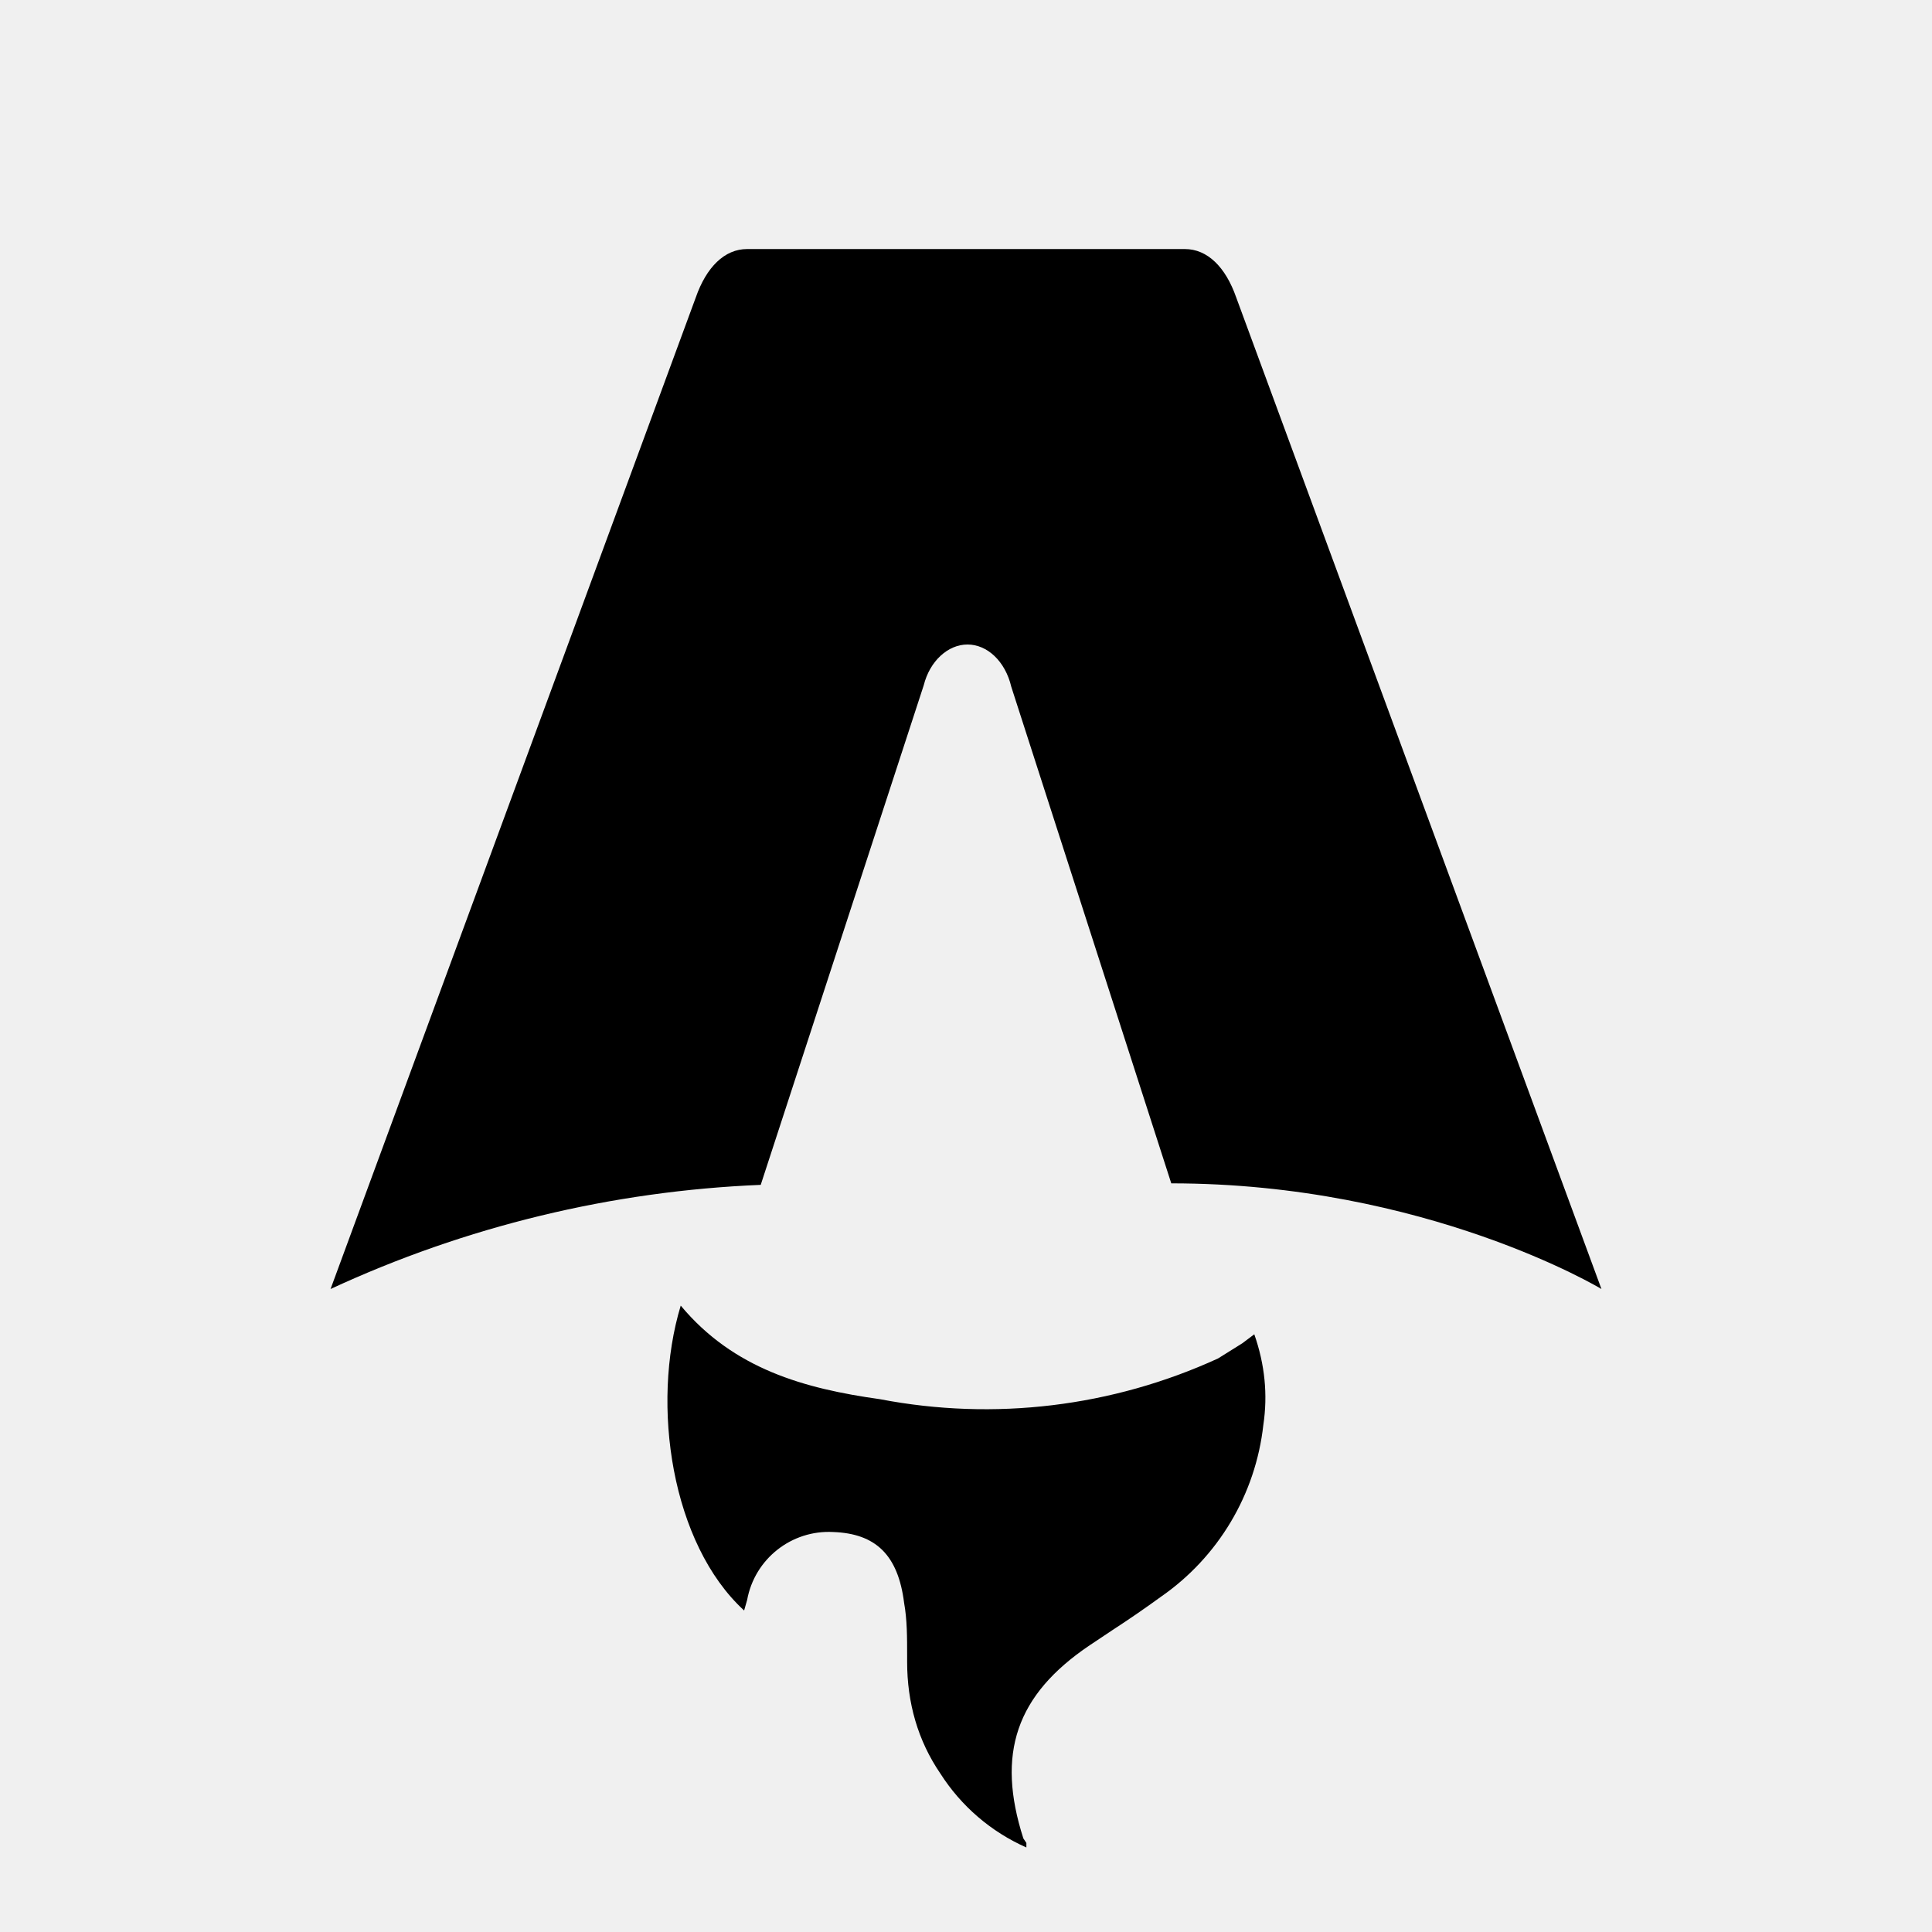
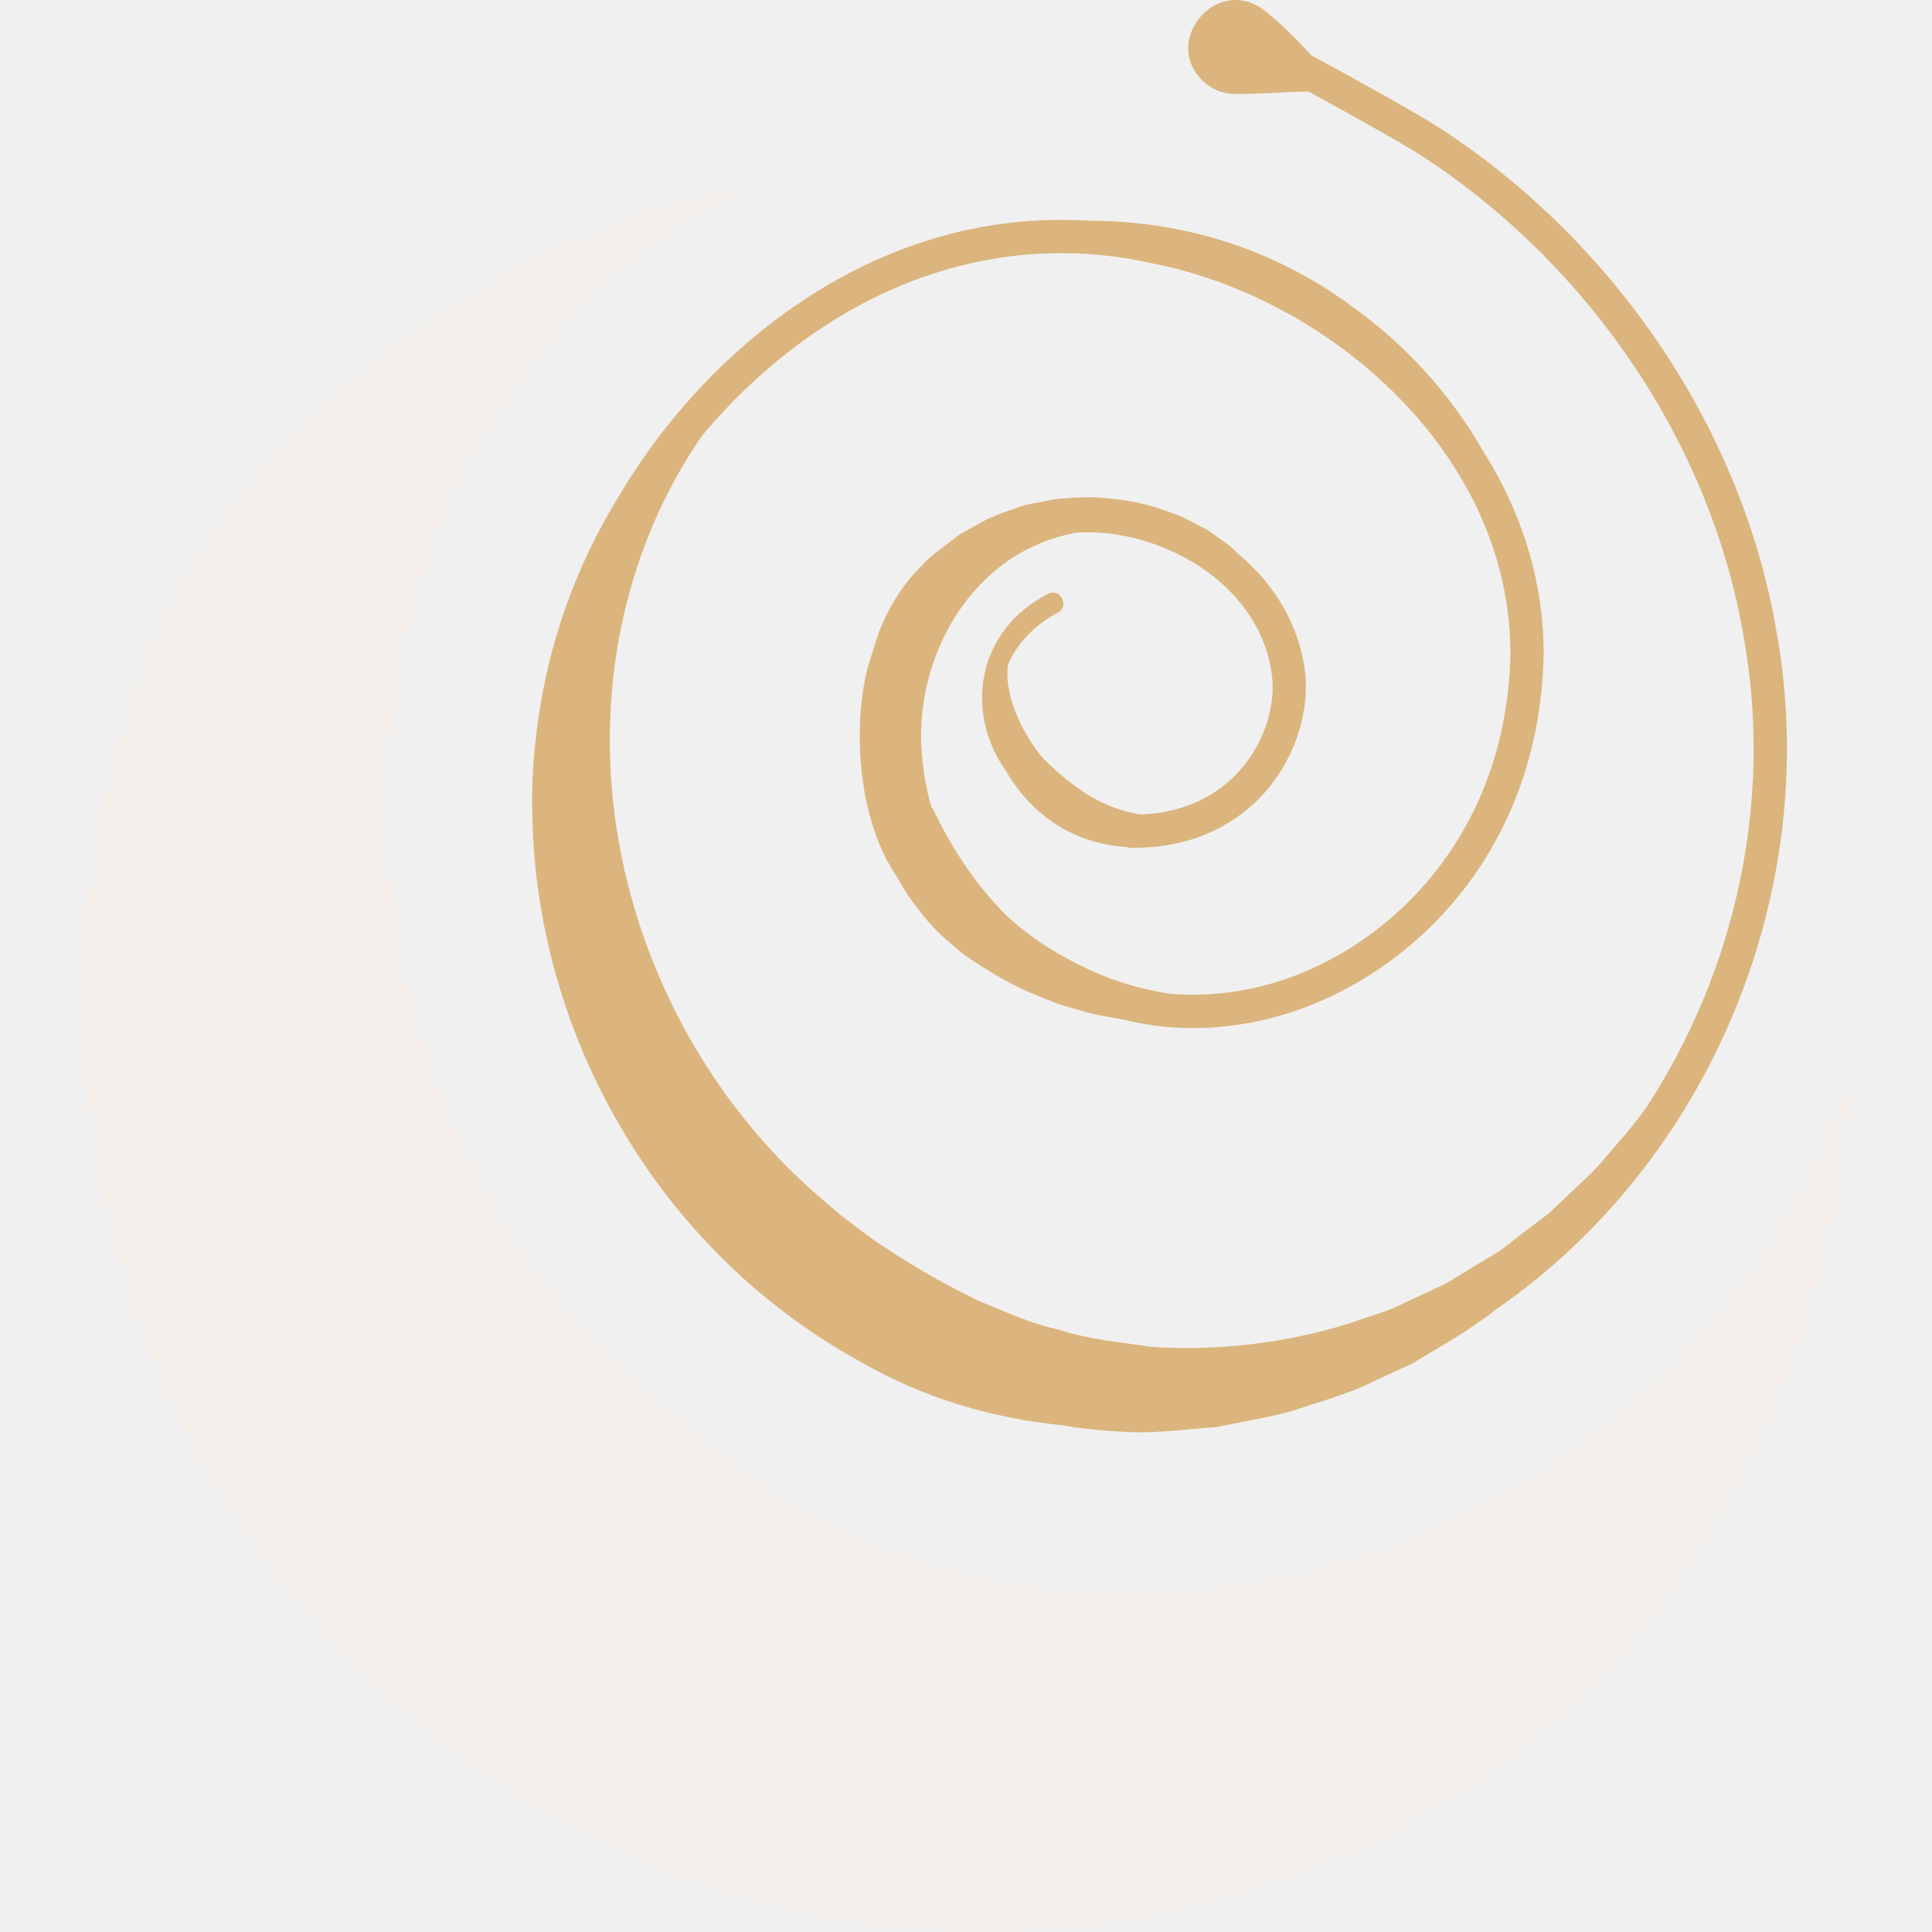
- <svg xmlns="http://www.w3.org/2000/svg" fill="none" viewBox="0 0 128 128">
-   <path d="M50.4 78.5a75.1 75.1 0 0 0-28.5 6.9l24.2-65.7c.7-2 1.9-3.2 3.4-3.2h29c1.5 0 2.7 1.2 3.4 3.2l24.2 65.7s-11.6-7-28.5-7L67 45.5c-.4-1.7-1.6-2.8-2.9-2.8-1.3 0-2.5 1.1-2.9 2.7L50.4 78.5Zm-1.1 28.2Zm-4.2-20.2c-2 6.6-.6 15.8 4.2 20.2a17.5 17.5 0 0 1 .2-.7 5.5 5.5 0 0 1 5.7-4.5c2.8.1 4.3 1.5 4.7 4.7.2 1.1.2 2.3.2 3.5v.4c0 2.7.7 5.2 2.2 7.4a13 13 0 0 0 5.7 4.9v-.3l-.2-.3c-1.8-5.6-.5-9.5 4.4-12.8l1.5-1a73 73 0 0 0 3.2-2.2 16 16 0 0 0 6.8-11.4c.3-2 .1-4-.6-6l-.8.6-1.6 1a37 37 0 0 1-22.4 2.7c-5-.7-9.7-2-13.2-6.2Z" />
+ <svg xmlns="http://www.w3.org/2000/svg" version="1.1" width="1000" height="1000">
  <style>
-         path { fill: #000; }
-         @media (prefers-color-scheme: dark) {
-             path { fill: #FFF; }
-         }
+     #light-icon {
+       display: inline;
+     }
+     #dark-icon {
+       display: none;
+     }
+ 
+     @media (prefers-color-scheme: dark) {
+       #light-icon {
+         display: none;
+       }
+       #dark-icon {
+         display: inline;
+       }
+     }
+   </style>
+   <g id="light-icon">
+     <svg version="1.1" width="1000" height="1000">
+       <g>
+         <g transform="matrix(1.302083,0,0,1.302083,42.86458,0)">
+           <svg version="1.1" id="Livello_1" viewBox="0 0 702.16 768" width="702.16" height="768">
+             <defs>
+               <style>
+       .st0 {
+         fill: #a65d50;
+       }
+ 
+       .st1 {
+         fill: #dbb57d;
+       }
    </style>
+             </defs>
+             <path class="st0" d="M673.3,251.36c-13.32-79.58-63.35-154.51-133.87-200.47-8.39-5.4-33.16-19.26-51.07-28.86-5.79-6.38-11.92-12.51-18.6-17.84-19.4-14.88-42.14,13.39-23.27,29.09,3.38,2.7,7.45,4.04,11.47,4.08,9.22.08,19.16-.77,29.19-.99,16.95,9.18,37.86,20.93,45.1,25.59,67.45,43.95,115.31,115.56,128.04,191.63,11.66,65.16-3.4,132.06-38.3,185.94-5.33,7.97-12.49,15.4-19.39,23.73-3.97,4.38-8.63,8.32-13.07,12.67-2.26,2.13-4.55,4.28-6.86,6.45-2.52,1.92-5.07,3.86-7.63,5.82-5.26,3.73-10.05,8.33-15.89,11.52-5.67,3.44-11.42,6.93-17.2,10.44-6.13,2.87-12.3,5.77-18.5,8.67-6.16,3-12.89,4.63-19.32,7.03-26.19,8.28-53.82,11.27-79.47,9.54-12.69-1.94-25.12-2.99-36.35-6.75-11.56-2.51-21.69-7.25-31.23-11.11-18.6-8.79-33.23-18.16-43.25-25.02-4.82-3.63-8.61-6.49-11.19-8.44-2.59-1.94-3.83-3.15-3.83-3.15l-3.41-2.93c-56.45-47.32-89.32-121.44-85.62-194.89,1.68-36.62,12.6-72.83,32.26-103.69,1.26-1.99,2.55-3.96,3.87-5.91,6.81-8.18,14.17-15.93,22.08-23.1,46.45-42.12,102.51-58.3,158.06-45.53,70.03,13.97,142.08,76.16,141.43,155.94-1.97,76.38-54.79,122.05-103.04,132.16-11.11,2.33-21.96,2.97-32.43,2.05-10.59-1.65-21.37-4.65-31.53-9.39-12.27-5.55-23.75-12.84-33.01-21.41-11.56-11.43-21.59-25.83-29.65-42.99l-.26.12c-.74-2.31-1.33-4.48-1.76-6.38-1.25-5.63-1.61-8.99-1.61-8.99l-.25-2.2c-4.69-36.17,13.87-74.2,46.37-87.71,4.62-1.91,9.45-3.35,14.39-4.35,11.93-.75,24.61,1.46,36.8,6.75,23.38,10.13,38.8,29,41.26,50.43,1.38,12.98-3.77,27.55-13.44,38.03-6.86,7.43-19.03,16.1-38.94,16.81-8.47-1.27-16.38-4.83-21.99-8.54-6.31-4.2-10.14-7.68-10.14-7.68l-.66-.54c-2.33-2.26-5.41-4.8-7.03-6.89-2.06-2.64-3.92-5.54-5.66-8.46-3.37-5.89-5.94-12.19-6.93-18.43-.51-3.11-.57-6.17-.16-9.1,3.67-8.6,10.81-15.88,19.87-20.63,4.86-2.75.58-10.13-4.22-7.3-28.08,14.58-33.27,46.85-16.25,70.68,11.67,19.77,29.74,28.94,48.25,29.87v.25c.78.02,1.55.03,2.32.03,26.19,0,42.29-11.39,51.26-21.11,12.17-13.19,18.62-31.73,16.85-48.43-2.11-18.39-11.8-35.11-26.96-47.61l-2.78-2.71-3.85-2.77-4.94-3.51c-1.73-1.05-3.58-1.89-5.39-2.86l-5.54-2.83-5.88-2.1c-8.93-3.41-18.6-4.8-28.49-5.4-5.18-.06-10.49.24-15.79.8l-7.9,1.53-4.01.8-3.84,1.35c-5.15,1.74-10.39,3.55-15.13,6.48-2.42,1.36-4.98,2.6-7.33,4.15l-6.7,5.18c-2.79,2.05-5.54,4.2-7.77,6.82-7.67,7.41-13.46,16.97-17.32,27.05l-4.28,13.48c-1.2,4.68-1.98,9.48-2.49,14.17-.95,9.42-.89,18.78.21,28.12,1.09,9.33,3.14,18.66,6.93,27.89.89,2.3,2.07,4.62,3.2,6.86l3.56,5.94c2.43,3.92,4.59,8.02,7.56,11.59,3.93,5.33,8.21,10.38,13.32,14.49,2.07,1.75,4.02,3.6,6.16,5.22,9.48,6.56,19.24,12.36,29.65,16.45l7.98,3.13c2.7.9,5.48,1.6,8.19,2.39,5.36,1.74,10.98,2.56,16.43,3.55.23.04.47.06.7.1,8.74,2.23,17.99,3.47,27.76,3.47,8.31,0,16.99-.88,26.02-2.78,53.17-11.14,111.38-61.19,113.53-144.86.24-29.99-8.86-57.65-23.98-81.64-12.99-22.71-31.15-42.64-52.41-57.75-31.82-23.47-68.27-33.97-104.84-33.94-49.8-3.05-98.75,15.19-140.33,52.91-18.38,16.66-34.03,36.21-46.53,57.42-17.38,28.38-27.8,59.13-31.92,90.39-.04.32-.09.64-.13.97-.08.65-.16,1.3-.24,1.95-1.23,9.75-1.8,19.49-1.68,29.17,0,.72,0,1.44.02,2.16,0,.28,0,.56.02.85,1.34,87.31,49.5,173.21,130.21,217.65,25.16,14.58,52.89,22.75,81.28,25.46.25.06.51.12.76.18,8.71,1.52,17.62,2.08,26.41,2.53,11.15.26,22.29-1.34,33.2-2.05,10.82-2.34,21.66-3.78,32.02-7.02,10.61-3.6,21.31-6.4,31.16-11.47l14.88-6.87,13.99-8.38c6.96-4.12,13.57-8.69,19.91-13.56,84.13-58.49,129.27-165.7,110.84-268.67Z" />
+             <path class="st1" d="M702.16,426.49l-.07.28c.02-.12.04-.23.06-.35-57.18,187.14-304.01,276.14-456.34,145.27-6.31-5.42-12.64-10.81-19.01-16.15-149.3-125.21-144.28-391.21,39.25-482.45,0,0-90.31,15.06-166.2,84.55h0c-32.25,28.87-58.64,64.53-74.4,104.45-44.19,111.9-30.27,240.8,37.24,344.81l.26.38c72.02,103.12,180.17,160.72,294.5,160.72,26.52,0,53.39-3.1,80.2-9.45,100.36-23.78,177.27-82.97,220.47-171.02,44.81-81.25,44.03-161.03,44.03-161.03Z" />
+           </svg>
+         </g>
+       </g>
+     </svg>
+   </g>
+   <g id="dark-icon">
+     <svg version="1.1" width="1000" height="1000">
+       <g>
+         <g transform="matrix(1.302083,0,0,1.302083,42.86458,0)">
+           <svg version="1.1" id="Livello_1" viewBox="0 0 702.16 768" width="702.16" height="768">
+             <defs>
+               <style>
+       .st0 {
+         fill: #dbb57d;
+       }
+ 
+       .st1 {
+         fill: #f4efea;
+       }
+     </style>
+             </defs>
+             <path class="st1" d="M673.3,251.36c-13.32-79.58-63.35-154.51-133.87-200.47-8.39-5.4-33.16-19.26-51.07-28.86-5.79-6.38-11.92-12.51-18.6-17.84-19.4-14.88-42.14,13.39-23.27,29.09,3.38,2.7,7.45,4.04,11.47,4.08,9.22.08,19.16-.77,29.19-.99,16.95,9.18,37.86,20.93,45.1,25.59,67.45,43.95,115.31,115.56,128.04,191.63,11.66,65.16-3.4,132.06-38.3,185.94-5.33,7.97-12.49,15.4-19.39,23.73-3.97,4.38-8.63,8.32-13.07,12.67-2.26,2.13-4.55,4.28-6.86,6.45-2.52,1.92-5.07,3.86-7.63,5.82-5.26,3.73-10.05,8.33-15.89,11.52-5.67,3.44-11.42,6.93-17.2,10.44-6.13,2.87-12.3,5.77-18.5,8.67-6.16,3-12.89,4.63-19.32,7.03-26.19,8.28-53.82,11.27-79.47,9.54-12.69-1.94-25.12-2.99-36.35-6.75-11.56-2.51-21.69-7.25-31.23-11.11-18.6-8.79-33.23-18.16-43.25-25.02-4.82-3.63-8.61-6.49-11.19-8.44-2.59-1.94-3.83-3.15-3.83-3.15l-3.41-2.93c-56.45-47.32-89.32-121.44-85.62-194.89,1.68-36.62,12.6-72.83,32.26-103.69,1.26-1.99,2.55-3.96,3.87-5.91,6.81-8.18,14.17-15.93,22.08-23.1,46.45-42.12,102.51-58.3,158.06-45.53,70.03,13.97,142.08,76.16,141.43,155.94-1.97,76.38-54.79,122.05-103.04,132.16-11.11,2.33-21.96,2.97-32.43,2.05-10.59-1.65-21.37-4.65-31.53-9.39-12.27-5.55-23.75-12.84-33.01-21.41-11.56-11.43-21.59-25.83-29.65-42.99l-.26.12c-.74-2.31-1.33-4.48-1.76-6.38-1.25-5.63-1.61-8.99-1.61-8.99l-.25-2.2c-4.69-36.17,13.87-74.2,46.37-87.71,4.62-1.91,9.45-3.35,14.39-4.35,11.93-.75,24.61,1.46,36.8,6.75,23.38,10.13,38.8,29,41.26,50.43,1.38,12.98-3.77,27.55-13.44,38.03-6.86,7.43-19.03,16.1-38.94,16.81-8.47-1.27-16.38-4.83-21.99-8.54-6.31-4.2-10.14-7.68-10.14-7.68l-.66-.54c-2.33-2.26-5.41-4.8-7.03-6.89-2.06-2.64-3.92-5.54-5.66-8.46-3.37-5.89-5.94-12.19-6.93-18.43-.51-3.11-.57-6.17-.16-9.1,3.67-8.6,10.81-15.88,19.87-20.63,4.86-2.75.58-10.13-4.22-7.3-28.08,14.58-33.27,46.85-16.25,70.68,11.67,19.77,29.74,28.94,48.25,29.87v.25c.78.02,1.55.03,2.32.03,26.19,0,42.29-11.39,51.26-21.11,12.17-13.19,18.62-31.73,16.85-48.43-2.11-18.39-11.8-35.11-26.96-47.61l-2.78-2.71-3.85-2.77-4.94-3.51c-1.73-1.05-3.58-1.89-5.39-2.86l-5.54-2.83-5.88-2.1c-8.93-3.41-18.6-4.8-28.49-5.4-5.18-.06-10.49.24-15.79.8l-7.9,1.53-4.01.8-3.84,1.35c-5.15,1.74-10.39,3.55-15.13,6.48-2.42,1.36-4.98,2.6-7.33,4.15l-6.7,5.18c-2.79,2.05-5.54,4.2-7.77,6.82-7.67,7.41-13.46,16.97-17.32,27.05l-4.28,13.48c-1.2,4.68-1.98,9.48-2.49,14.17-.95,9.42-.89,18.78.21,28.12,1.09,9.33,3.14,18.66,6.93,27.89.89,2.3,2.07,4.62,3.2,6.86l3.56,5.94c2.43,3.92,4.59,8.02,7.56,11.59,3.93,5.33,8.21,10.38,13.32,14.49,2.07,1.75,4.02,3.6,6.16,5.22,9.48,6.56,19.24,12.36,29.65,16.45l7.98,3.13c2.7.9,5.48,1.6,8.19,2.39,5.36,1.74,10.98,2.56,16.43,3.55.23.04.47.06.7.1,8.74,2.23,17.99,3.47,27.76,3.47,8.31,0,16.99-.88,26.02-2.78,53.17-11.14,111.38-61.19,113.53-144.86.24-29.99-8.86-57.65-23.98-81.64-12.99-22.71-31.15-42.64-52.41-57.75-31.82-23.47-68.27-33.97-104.84-33.94-49.8-3.05-98.75,15.19-140.33,52.91-18.38,16.66-34.03,36.21-46.53,57.42-17.38,28.38-27.8,59.13-31.92,90.39-.04.32-.09.64-.13.97-.08.65-.16,1.3-.24,1.95-1.23,9.75-1.8,19.49-1.68,29.17,0,.72,0,1.44.02,2.16,0,.28,0,.56.02.85,1.34,87.31,49.5,173.21,130.21,217.65,25.16,14.58,52.89,22.75,81.28,25.46.25.06.51.12.76.18,8.71,1.52,17.62,2.08,26.41,2.53,11.15.26,22.29-1.34,33.2-2.05,10.82-2.34,21.66-3.78,32.02-7.02,10.61-3.6,21.31-6.4,31.16-11.47l14.88-6.87,13.99-8.38c6.96-4.12,13.57-8.69,19.91-13.56,84.13-58.49,129.27-165.7,110.84-268.67Z" />
+             <path class="st0" d="M702.16,426.49l-.07.28c.02-.12.04-.23.06-.35-57.18,187.14-304.01,276.14-456.34,145.27-6.31-5.42-12.64-10.81-19.01-16.15-149.3-125.21-144.28-391.21,39.25-482.45,0,0-90.31,15.06-166.2,84.55h0c-32.25,28.87-58.64,64.53-74.4,104.45-44.19,111.9-30.27,240.8,37.24,344.81l.26.38c72.02,103.12,180.17,160.72,294.5,160.72,26.52,0,53.39-3.1,80.2-9.45,100.36-23.78,177.27-82.97,220.47-171.02,44.81-81.25,44.03-161.03,44.03-161.03Z" />
+           </svg>
+         </g>
+       </g>
+     </svg>
+   </g>
</svg>
